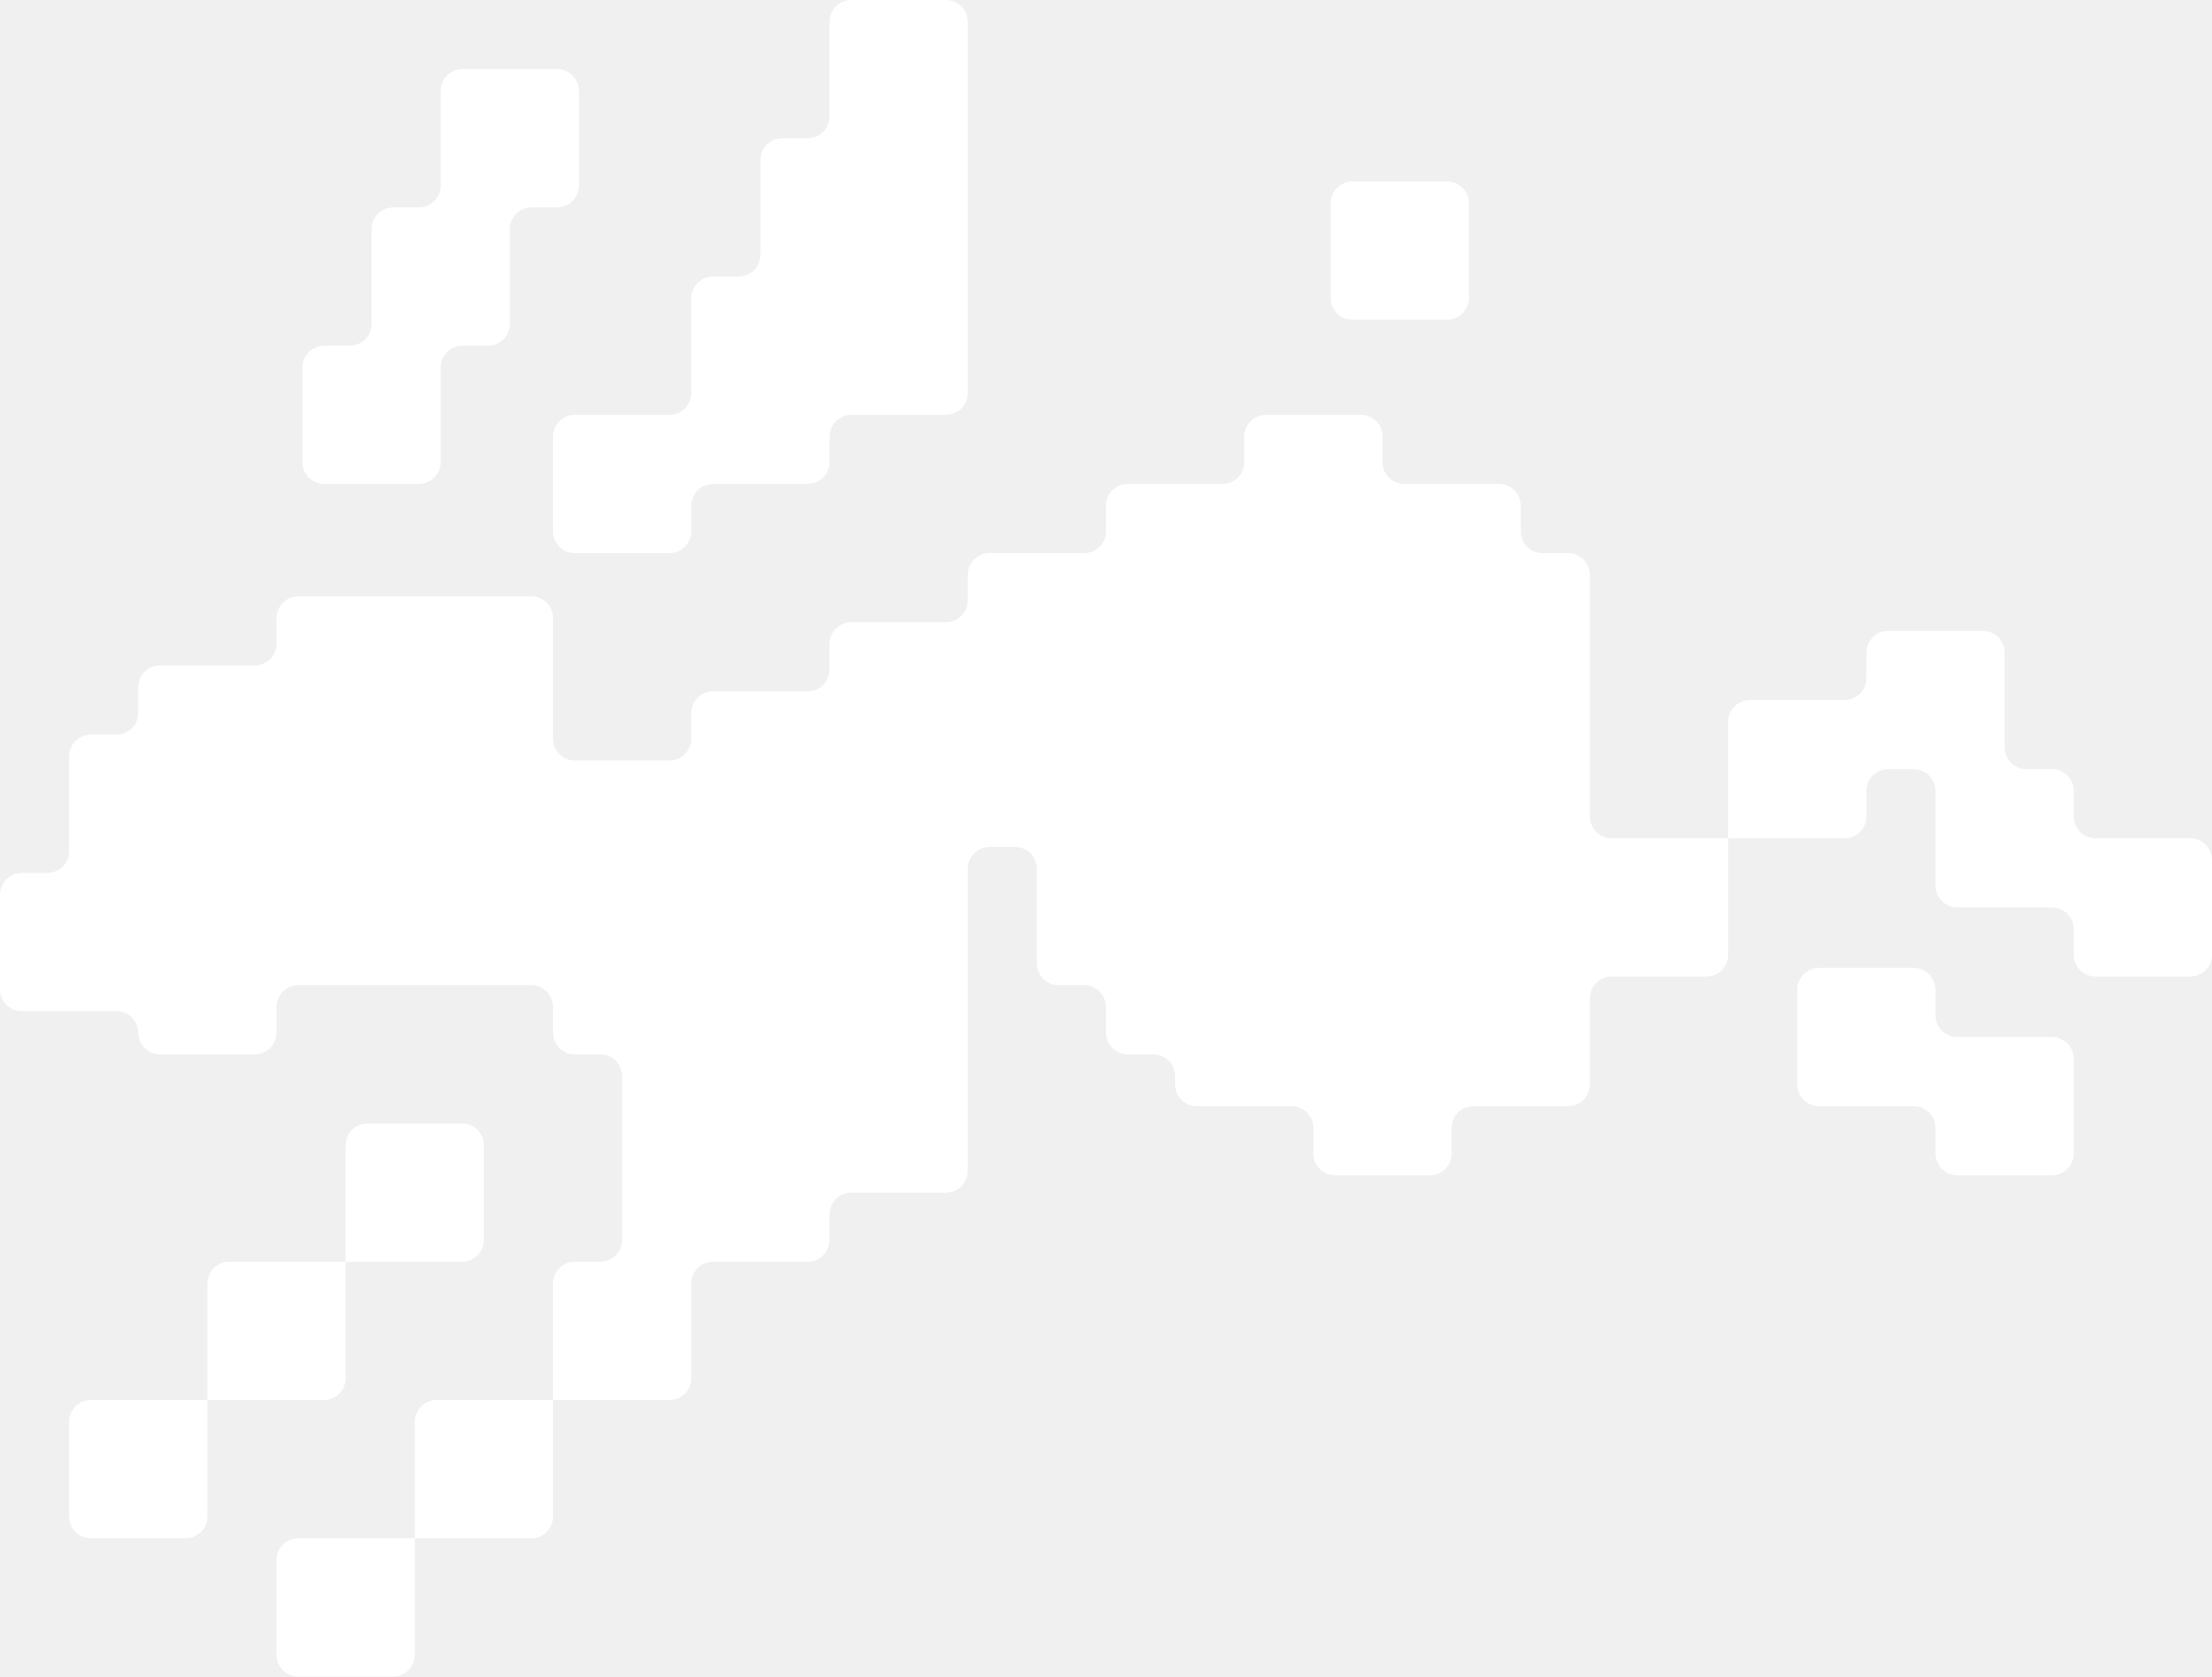
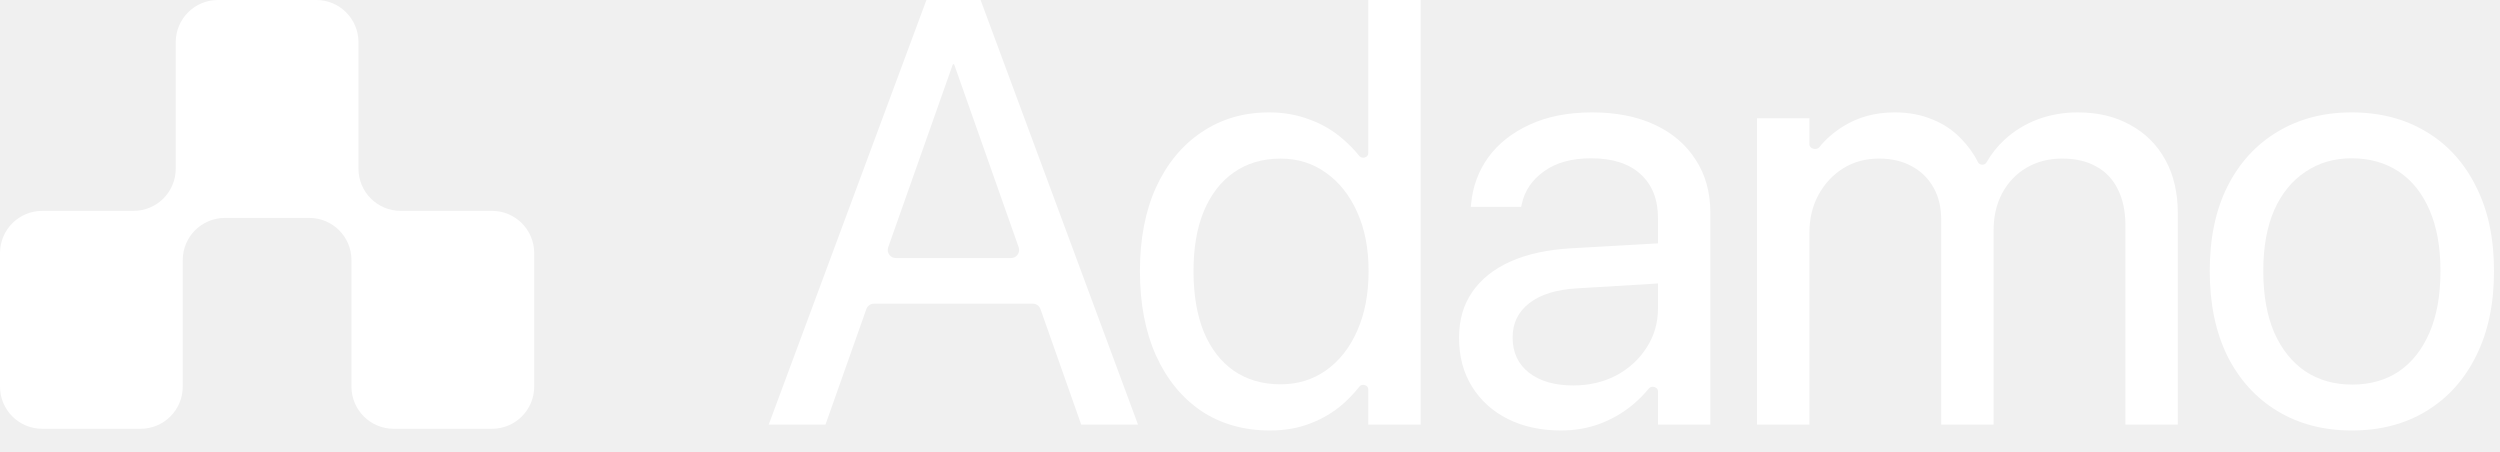
- <svg xmlns="http://www.w3.org/2000/svg" width="128" height="97" viewBox="0 0 128 97" fill="none">
-   <path d="M24 95.739C24 96.435 23.435 97 22.739 97H17.261C16.565 97 16 96.435 16 95.739V90.261C16 89.565 16.565 89 17.261 89H24V95.739ZM12 87.739C12 88.435 11.435 89 10.739 89H5.261C4.565 89 4 88.435 4 87.739V82.261C4 81.565 4.565 81 5.261 81H12V87.739ZM32 87.739C32 88.435 31.435 89 30.739 89H24V82.261C24 81.565 24.565 81 25.261 81H32V87.739ZM20 79.739C20 80.435 19.435 81 18.739 81H12V74.261C12 73.565 12.565 73 13.261 73H20V79.739ZM40 79.739C40 80.435 39.435 81 38.739 81H32V74.261C32 73.565 32.565 73 33.261 73H34.739C35.435 73 36 72.435 36 71.739V62.261C36 61.565 35.435 61 34.739 61H33.261C32.565 61 32 60.435 32 59.739V58.261C32 57.565 31.435 57 30.739 57H17.261C16.565 57 16 57.565 16 58.261V59.739C16 60.435 15.435 61 14.739 61H9.25C8.56 61 8 60.44 8 59.75C8 59.06 7.44 58.5 6.75 58.5H1.261C0.565 58.5 0 57.935 0 57.239V51.761C0 51.065 0.565 50.5 1.261 50.5H2.739C3.435 50.5 4 49.935 4 49.239V43.761C4 43.065 4.565 42.5 5.261 42.5H6.739C7.435 42.5 8 41.935 8 41.239V39.761C8 39.065 8.565 38.5 9.261 38.5H14.739C15.435 38.5 16 37.935 16 37.239V35.761C16 35.065 16.565 34.5 17.261 34.5H30.739C31.435 34.5 32 35.065 32 35.761V42.739C32 43.435 32.565 44 33.261 44H38.739C39.435 44 40 43.435 40 42.739V41.261C40 40.565 40.565 40 41.261 40H46.739C47.435 40 48 39.435 48 38.739V37.261C48 36.565 48.565 36 49.261 36H54.739C55.435 36 56 35.435 56 34.739V33.261C56 32.565 56.565 32 57.261 32H62.739C63.435 32 64 31.435 64 30.739V29.261C64 28.565 64.565 28 65.261 28H70.739C71.435 28 72 27.435 72 26.739V25.261C72 24.565 72.565 24 73.261 24H78.739C79.435 24 80 24.565 80 25.261V26.739C80 27.435 80.565 28 81.261 28H86.739C87.435 28 88 28.565 88 29.261V30.739C88 31.435 88.565 32 89.261 32H90.739C91.435 32 92 32.565 92 33.261V47.239C92 47.935 92.565 48.5 93.261 48.5H100V55.239C100 55.935 99.435 56.5 98.739 56.5H93.261C92.565 56.5 92 57.065 92 57.761V62.739C92 63.435 91.435 64 90.739 64H85.261C84.565 64 84 64.565 84 65.261V66.739C84 67.435 83.435 68 82.739 68H77.261C76.565 68 76 67.435 76 66.739V65.261C76 64.565 75.435 64 74.739 64H69.261C68.565 64 68 63.435 68 62.739V62.261C68 61.565 67.435 61 66.739 61H65.261C64.565 61 64 60.435 64 59.739V58.261C64 57.565 63.435 57 62.739 57H61.261C60.565 57 60 56.435 60 55.739V50.261C60 49.565 59.435 49 58.739 49H57.261C56.565 49 56 49.565 56 50.261V67.739C56 68.435 55.435 69 54.739 69H49.261C48.565 69 48 69.565 48 70.261V71.739C48 72.435 47.435 73 46.739 73H41.261C40.565 73 40 73.565 40 74.261V79.739ZM28 71.739C28 72.435 27.435 73 26.739 73H20V66.261C20 65.565 20.565 65 21.261 65H26.739C27.435 65 28 65.565 28 66.261V71.739ZM112 58.739C112 59.435 112.565 60 113.261 60H118.739C119.435 60 120 60.565 120 61.261V66.739C120 67.435 119.435 68 118.739 68H113.261C112.565 68 112 67.435 112 66.739V65.261C112 64.565 111.435 64 110.739 64H105.261C104.565 64 104 63.435 104 62.739V57.261C104 56.565 104.565 56 105.261 56H110.739C111.435 56 112 56.565 112 57.261V58.739ZM116 43.239C116 43.935 116.565 44.5 117.261 44.5H118.739C119.435 44.5 120 45.065 120 45.761V47.239C120 47.935 120.565 48.5 121.261 48.5H126.739C127.435 48.5 128 49.065 128 49.761V55.239C128 55.935 127.435 56.5 126.739 56.5H121.261C120.565 56.5 120 55.935 120 55.239V53.761C120 53.065 119.435 52.5 118.739 52.5H113.261C112.565 52.5 112 51.935 112 51.239V45.761C112 45.065 111.435 44.5 110.739 44.5H109.261C108.565 44.5 108 45.065 108 45.761V47.239C108 47.935 107.435 48.5 106.739 48.5H100V41.761C100 41.065 100.565 40.5 101.261 40.5H106.739C107.435 40.5 108 39.935 108 39.239V37.761C108 37.065 108.565 36.5 109.261 36.5H114.739C115.435 36.5 116 37.065 116 37.761V43.239ZM56 22.739C56 23.435 55.435 24 54.739 24H49.261C48.565 24 48 24.565 48 25.261V26.739C48 27.435 47.435 28 46.739 28H41.261C40.565 28 40 28.565 40 29.261V30.739C40 31.435 39.435 32 38.739 32H33.261C32.565 32 32 31.435 32 30.739V25.261C32 24.565 32.565 24 33.261 24H38.739C39.435 24 40 23.435 40 22.739V17.261C40 16.565 40.565 16 41.261 16H42.739C43.435 16 44 15.435 44 14.739V9.261C44 8.565 44.565 8 45.261 8H46.739C47.435 8 48 7.435 48 6.739V1.261C48 0.565 48.565 0 49.261 0H54.739C55.435 0 56 0.565 56 1.261V22.739ZM33.5 10.739C33.5 11.435 32.935 12 32.239 12H30.761C30.065 12 29.5 12.565 29.5 13.261V18.739C29.5 19.435 28.935 20 28.239 20H26.761C26.065 20 25.5 20.565 25.5 21.261V26.739C25.5 27.435 24.935 28 24.239 28H18.761C18.065 28 17.5 27.435 17.5 26.739V21.261C17.5 20.565 18.065 20 18.761 20H20.239C20.935 20 21.5 19.435 21.5 18.739V13.261C21.5 12.565 22.065 12 22.761 12H24.239C24.935 12 25.5 11.435 25.5 10.739V5.261C25.5 4.565 26.065 4 26.761 4H32.239C32.935 4 33.5 4.565 33.5 5.261V10.739ZM85 17.239C85 17.935 84.435 18.5 83.739 18.5H78.261C77.565 18.5 77 17.935 77 17.239V11.761C77 11.065 77.565 10.5 78.261 10.5H83.739C84.435 10.5 85 11.065 85 11.761V17.239Z" fill="white" />
+ <svg xmlns="http://www.w3.org/2000/svg" width="72" height="13" viewBox="0 0 72 13" fill="none" aria-label="Adamo logo">
+   <path d="M10.324 4.859C10.324 5.529 10.868 6.073 11.539 6.073H14.171C14.841 6.073 15.385 6.617 15.385 7.288V11.134C15.385 11.805 14.841 12.349 14.171 12.349H11.337C10.666 12.349 10.122 11.805 10.122 11.134V7.49C10.122 6.819 9.578 6.276 8.907 6.276H6.478C5.807 6.276 5.263 6.819 5.263 7.49V11.134C5.263 11.805 4.72 12.349 4.049 12.349H1.215C0.544 12.349 0 11.805 0 11.134V7.288C0 6.617 0.544 6.073 1.215 6.073H3.846C4.517 6.073 5.061 5.529 5.061 4.859V1.215C5.061 0.544 5.605 0 6.276 0H9.11C9.781 0 10.324 0.544 10.324 1.215V4.859Z" fill="white" />
+   <path d="M28.241 0L32.775 12.229H31.139L29.965 8.901C29.933 8.808 29.844 8.746 29.746 8.746H25.17C25.072 8.746 24.984 8.808 24.951 8.901L23.774 12.229H22.139L26.681 0H28.241ZM27.461 1.847C27.451 1.847 27.442 1.854 27.438 1.863L25.58 7.122C25.526 7.273 25.639 7.432 25.799 7.432H29.118C29.279 7.432 29.391 7.273 29.338 7.122L27.483 1.863C27.48 1.854 27.471 1.847 27.461 1.847Z" fill="white" />
+   <path d="M36.576 12.398C35.825 12.398 35.166 12.212 34.601 11.839C34.042 11.46 33.607 10.929 33.296 10.246C32.986 9.556 32.83 8.746 32.83 7.814V7.805C32.83 6.879 32.986 6.073 33.296 5.39C33.613 4.706 34.05 4.178 34.61 3.805C35.169 3.427 35.816 3.237 36.55 3.237C36.969 3.237 37.356 3.305 37.712 3.441C38.073 3.571 38.395 3.76 38.678 4.008C38.846 4.153 39.008 4.315 39.15 4.493C39.225 4.588 39.406 4.537 39.406 4.415V0H40.915V12.229H39.406V11.21C39.406 11.088 39.224 11.037 39.15 11.134C39.01 11.315 38.85 11.48 38.686 11.627C38.409 11.87 38.093 12.059 37.737 12.195C37.387 12.331 37 12.398 36.576 12.398ZM36.881 11.068C37.373 11.068 37.808 10.935 38.186 10.669C38.57 10.398 38.87 10.02 39.084 9.534C39.305 9.042 39.415 8.469 39.415 7.814V7.805C39.415 7.155 39.305 6.588 39.084 6.102C38.864 5.616 38.565 5.24 38.186 4.975C37.808 4.703 37.373 4.568 36.881 4.568C36.361 4.568 35.912 4.701 35.534 4.966C35.161 5.226 34.873 5.599 34.669 6.085C34.471 6.565 34.373 7.138 34.373 7.805V7.814C34.373 8.486 34.471 9.068 34.669 9.559C34.873 10.045 35.161 10.418 35.534 10.678C35.912 10.938 36.361 11.068 36.881 11.068Z" fill="white" />
+   <path d="M44.962 12.398C44.38 12.398 43.869 12.288 43.428 12.068C42.987 11.847 42.643 11.536 42.394 11.135C42.145 10.734 42.021 10.268 42.021 9.737V9.72C42.021 9.212 42.148 8.774 42.403 8.406C42.657 8.039 43.021 7.748 43.496 7.534C43.976 7.319 44.555 7.192 45.233 7.152L48.504 6.966V8.118L45.411 8.305C44.823 8.339 44.369 8.48 44.047 8.728C43.725 8.977 43.564 9.305 43.564 9.712V9.728C43.564 10.152 43.722 10.488 44.038 10.737C44.355 10.98 44.778 11.101 45.309 11.101C45.767 11.101 46.179 11.005 46.547 10.813C46.914 10.616 47.205 10.35 47.419 10.017C47.64 9.678 47.75 9.299 47.75 8.881V6.279C47.75 5.743 47.583 5.322 47.25 5.017C46.917 4.712 46.442 4.559 45.826 4.559C45.267 4.559 44.815 4.683 44.47 4.932C44.126 5.175 43.911 5.491 43.826 5.881L43.809 5.957H42.36L42.369 5.864C42.414 5.373 42.578 4.929 42.86 4.534C43.148 4.138 43.544 3.825 44.047 3.593C44.555 3.356 45.157 3.237 45.852 3.237C46.547 3.237 47.148 3.356 47.657 3.593C48.165 3.83 48.558 4.166 48.835 4.601C49.117 5.031 49.258 5.539 49.258 6.127V12.229H47.75V11.268C47.75 11.146 47.565 11.093 47.488 11.188C47.354 11.353 47.2 11.505 47.038 11.644C46.756 11.881 46.436 12.068 46.081 12.203C45.73 12.333 45.357 12.398 44.962 12.398Z" fill="white" />
+   <path d="M50.602 12.229V3.406H52.111V4.159C52.111 4.284 52.316 4.339 52.395 4.24C52.581 4.008 52.813 3.809 53.077 3.644C53.506 3.373 54.003 3.237 54.568 3.237C54.969 3.237 55.331 3.305 55.653 3.44C55.981 3.57 56.263 3.762 56.501 4.017C56.677 4.201 56.84 4.418 56.964 4.668C57.011 4.763 57.158 4.769 57.211 4.678C57.354 4.428 57.527 4.211 57.729 4.025C58.006 3.771 58.323 3.576 58.679 3.44C59.04 3.305 59.427 3.237 59.84 3.237C60.422 3.237 60.927 3.358 61.357 3.601C61.792 3.839 62.128 4.175 62.365 4.61C62.602 5.039 62.721 5.551 62.721 6.144V12.229H61.212V6.491C61.212 6.084 61.139 5.737 60.992 5.449C60.851 5.161 60.645 4.943 60.373 4.796C60.108 4.644 59.78 4.567 59.391 4.567C59.006 4.567 58.664 4.655 58.365 4.83C58.066 5.005 57.831 5.251 57.662 5.567C57.498 5.878 57.416 6.231 57.416 6.627V12.229H55.907V6.33C55.907 5.974 55.834 5.666 55.687 5.406C55.54 5.141 55.331 4.935 55.06 4.788C54.794 4.641 54.481 4.567 54.119 4.567C53.729 4.567 53.385 4.661 53.085 4.847C52.786 5.034 52.549 5.288 52.373 5.61C52.198 5.932 52.111 6.296 52.111 6.703V12.229H50.602Z" fill="white" />
+   <path d="M67.734 12.398C66.921 12.398 66.206 12.211 65.59 11.839C64.974 11.466 64.494 10.938 64.149 10.254C63.81 9.565 63.641 8.751 63.641 7.813V7.796C63.641 6.858 63.81 6.051 64.149 5.373C64.494 4.689 64.974 4.163 65.59 3.796C66.206 3.423 66.918 3.237 67.726 3.237C68.545 3.237 69.262 3.423 69.878 3.796C70.494 4.163 70.971 4.689 71.31 5.373C71.655 6.051 71.827 6.858 71.827 7.796V7.813C71.827 8.757 71.655 9.57 71.31 10.254C70.971 10.938 70.494 11.466 69.878 11.839C69.268 12.211 68.553 12.398 67.734 12.398ZM67.743 11.076C68.262 11.076 68.712 10.949 69.09 10.695C69.469 10.435 69.762 10.062 69.971 9.576C70.18 9.09 70.285 8.502 70.285 7.813V7.796C70.285 7.113 70.18 6.531 69.971 6.051C69.762 5.565 69.466 5.195 69.082 4.94C68.697 4.686 68.245 4.559 67.726 4.559C67.223 4.559 66.779 4.689 66.395 4.949C66.011 5.203 65.712 5.57 65.497 6.051C65.288 6.531 65.183 7.113 65.183 7.796V7.813C65.183 8.502 65.288 9.09 65.497 9.576C65.712 10.062 66.011 10.435 66.395 10.695C66.779 10.949 67.228 11.076 67.743 11.076Z" fill="white" />
</svg>
